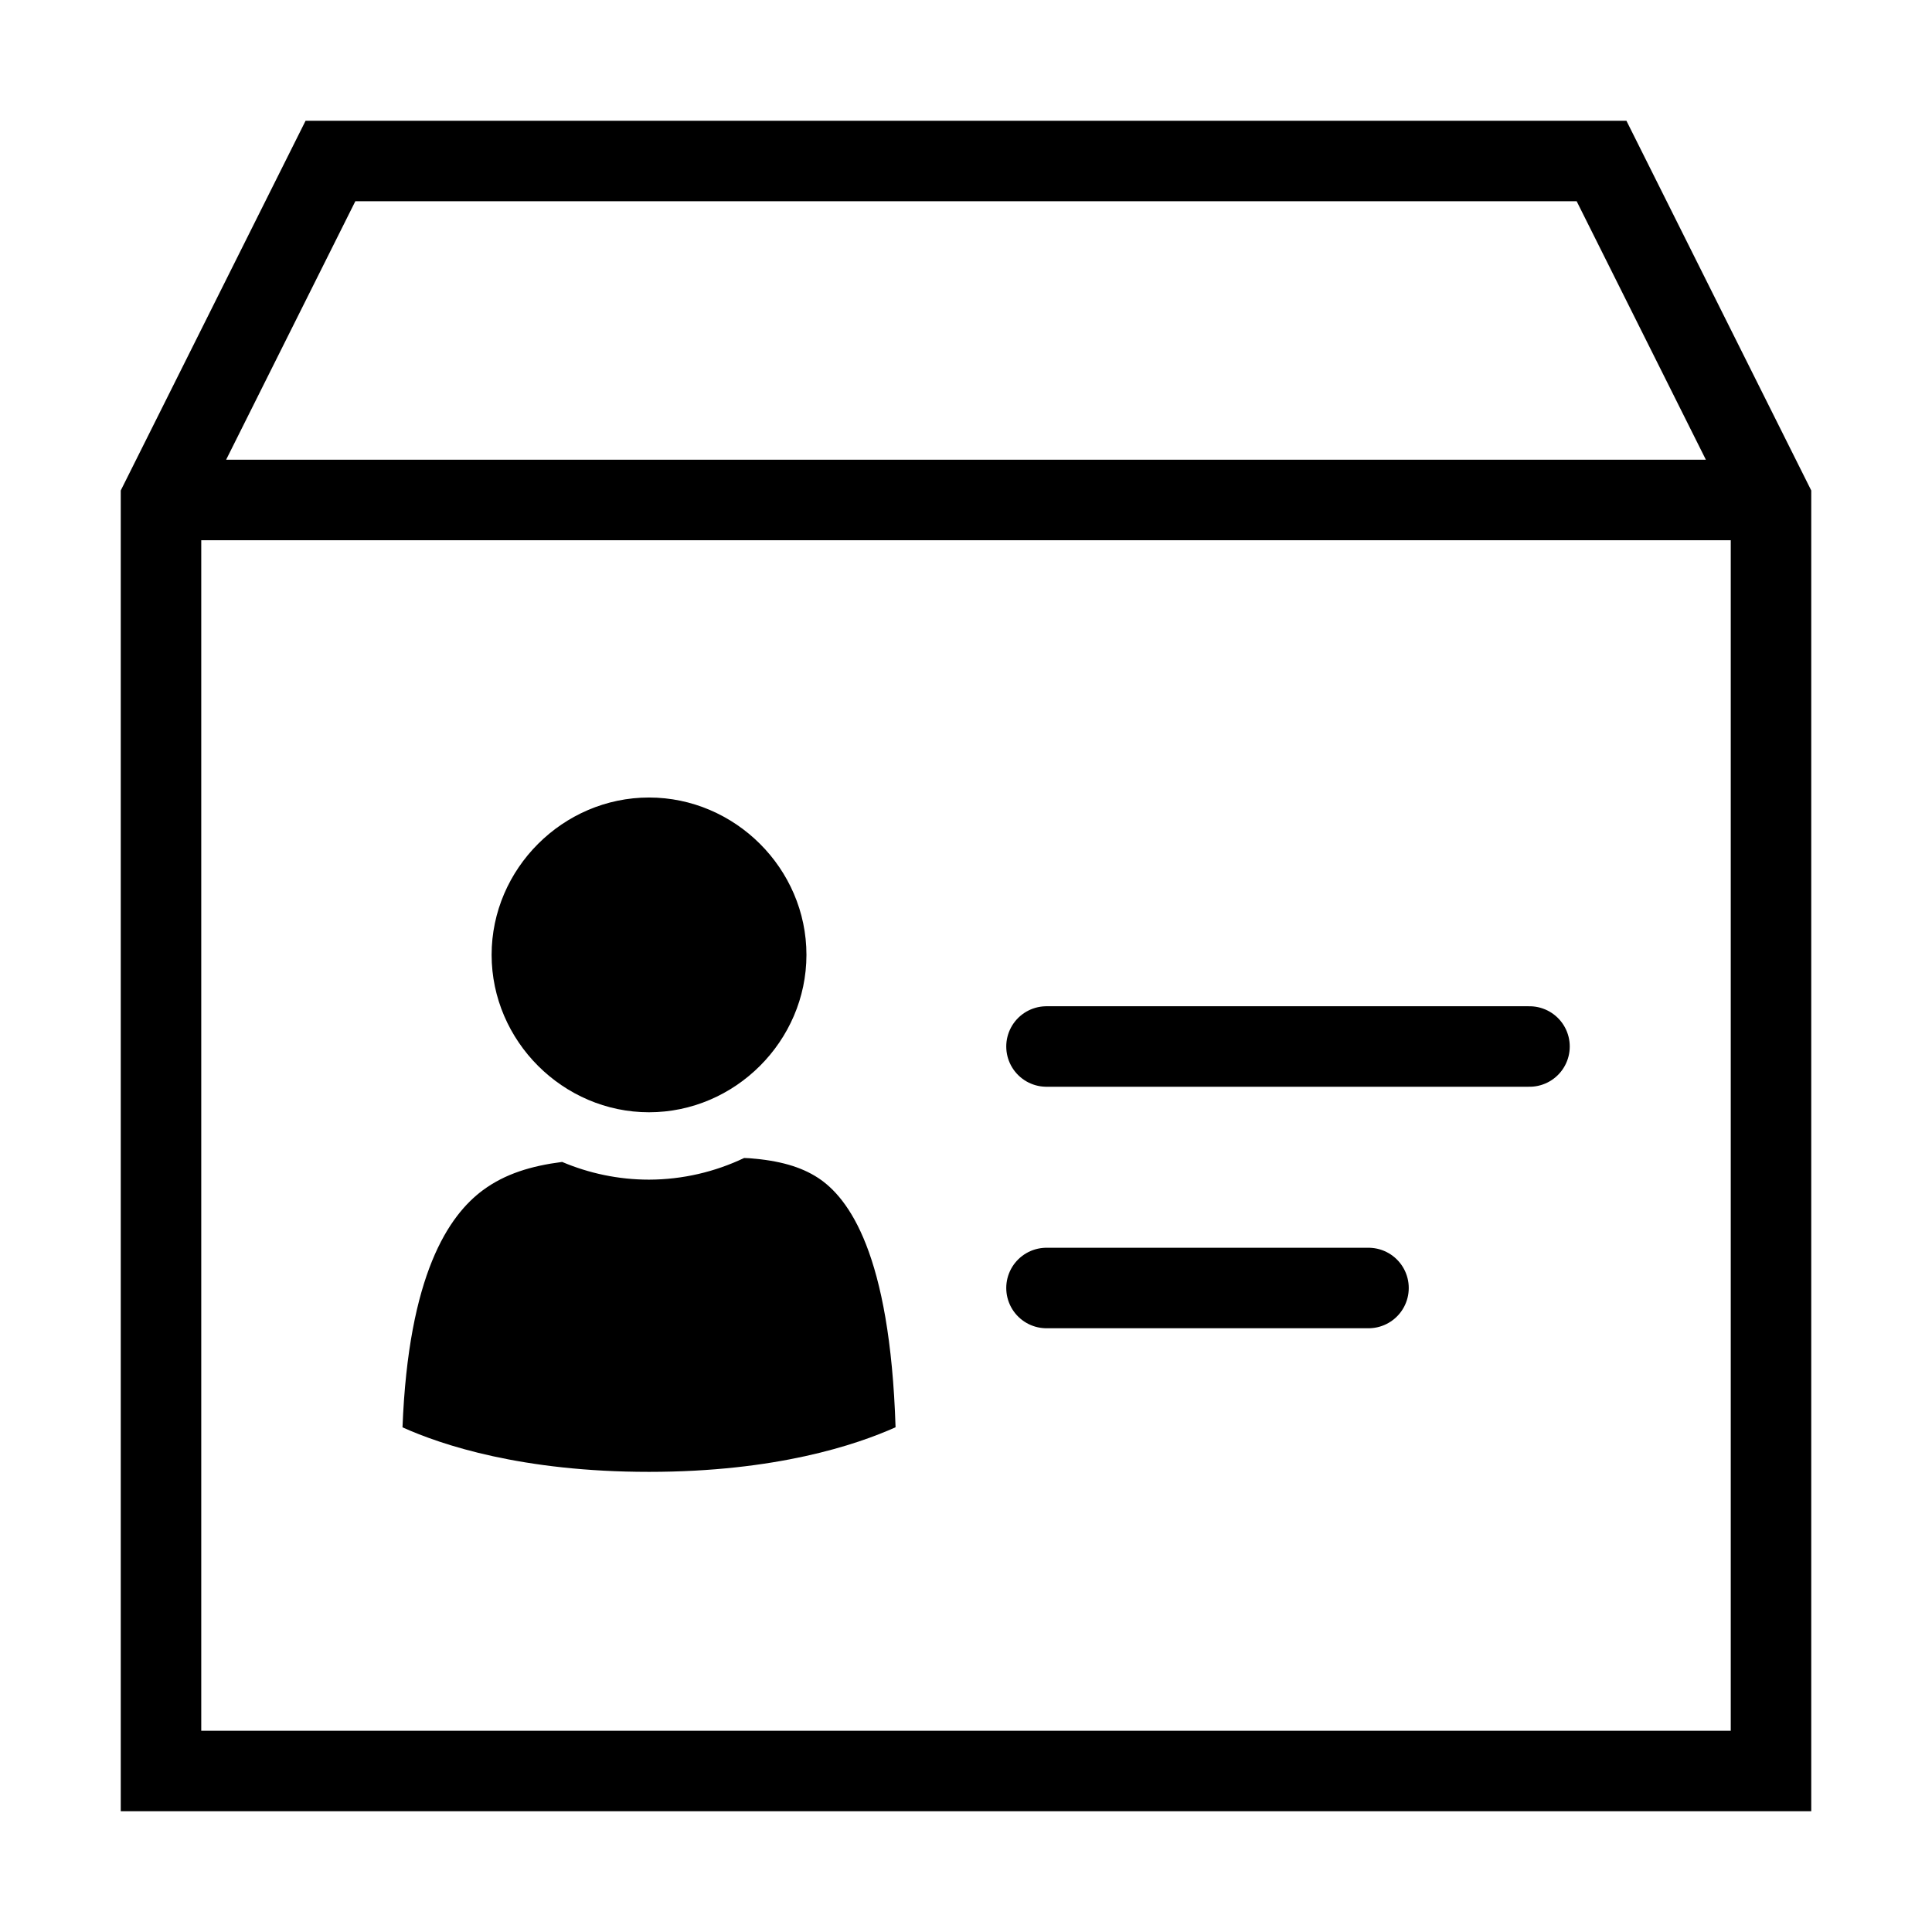
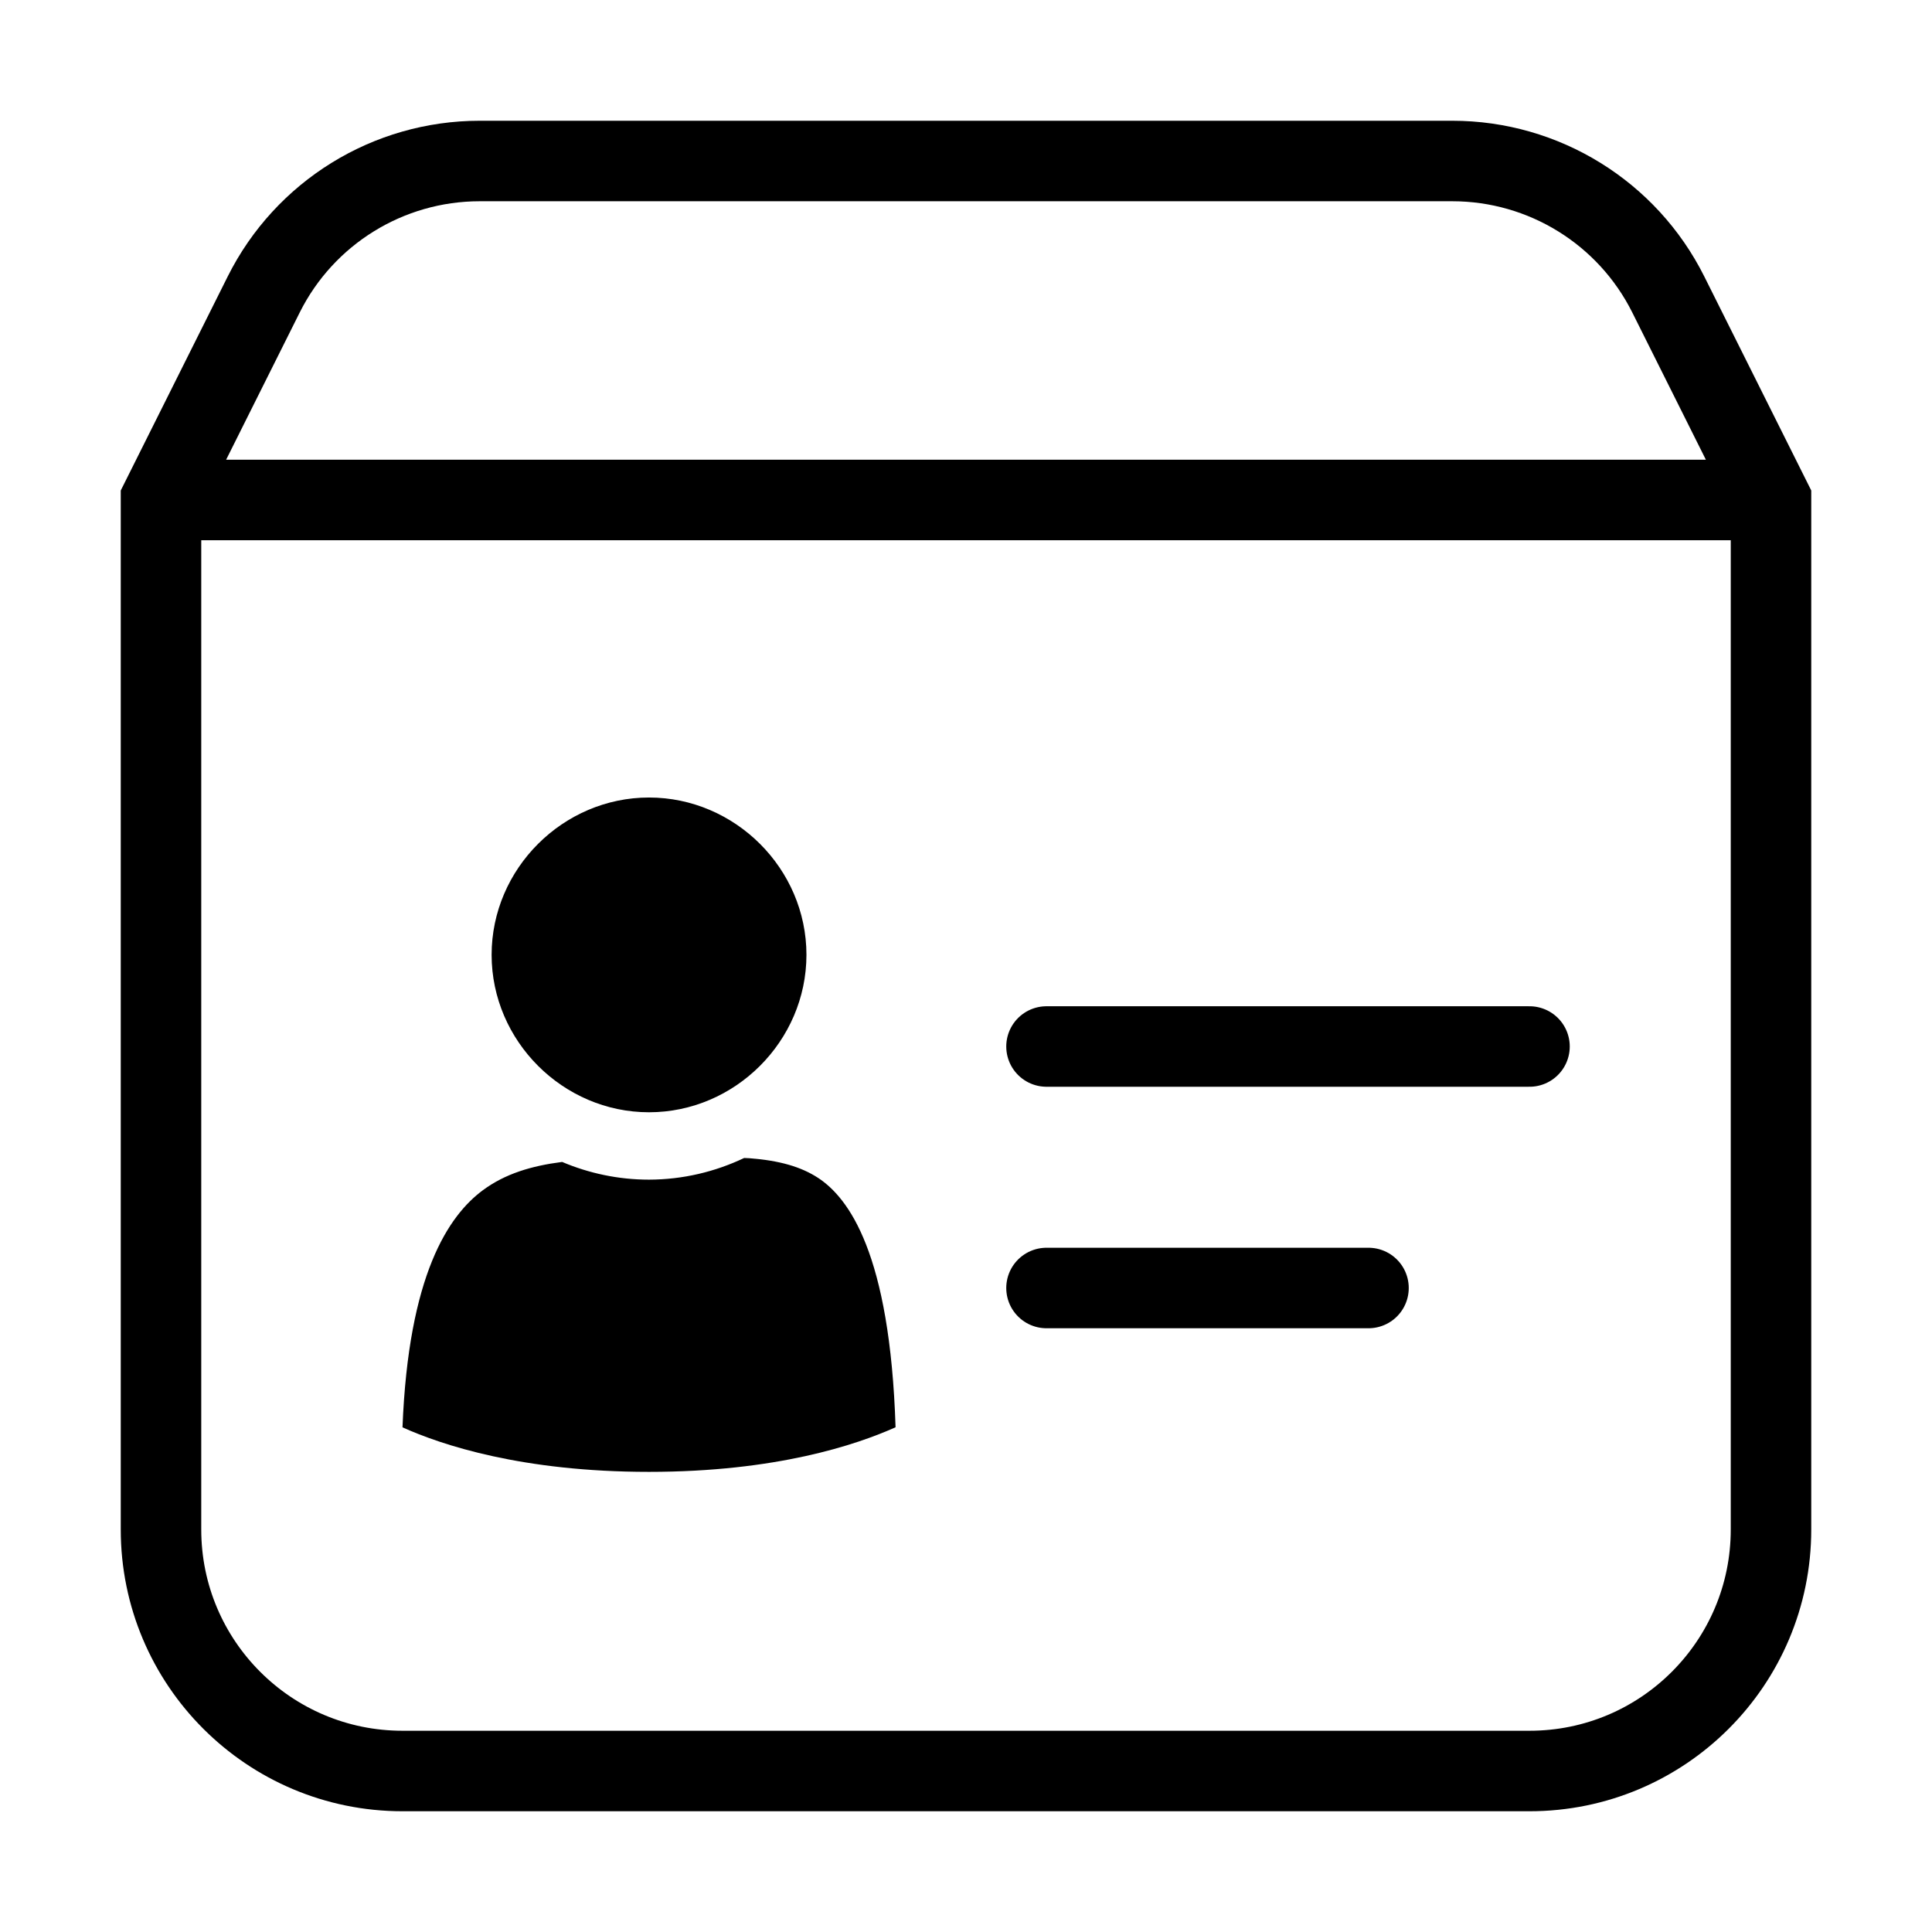
<svg xmlns="http://www.w3.org/2000/svg" width="24" height="24" viewBox="0 0 24 24" fill="none">
-   <path d="M22 6.211L19.895 2H4.105L2 6.211V22H22V6.211ZM2 6.211H22" stroke="black" />
+   <path d="M22 6.211L20.724 3.658C20.216 2.642 19.177 2 18.041 2H5.959C4.823 2 3.784 2.642 3.276 3.658L2 6.211V19C2 20.657 3.343 22 5 22H19C20.657 22 22 20.657 22 19V6.211ZM2 6.211H22" stroke="black" />
  <path d="M9.311 14.388C9.677 14.416 9.949 14.492 10.164 14.633C10.54 14.881 11.056 15.564 11.125 17.73C10.639 17.948 9.641 18.284 8.062 18.284C6.485 18.284 5.487 17.95 5 17.731C5.074 15.831 5.573 15.1 6 14.784C6.274 14.582 6.599 14.483 6.983 14.434C7.316 14.575 7.681 14.654 8.062 14.654C8.484 14.653 8.884 14.556 9.244 14.385C9.266 14.386 9.288 14.386 9.311 14.388Z" fill="black" />
  <path d="M8.062 9.907C9.13 9.907 10.018 10.79 10.018 11.862C10.017 12.933 9.13 13.817 8.062 13.817C6.995 13.817 6.108 12.933 6.107 11.862C6.107 10.79 6.995 9.907 8.062 9.907Z" fill="black" />
  <path d="M13 13H19" stroke="black" stroke-linecap="round" stroke-linejoin="round" />
  <path d="M13 16H17" stroke="black" stroke-linecap="round" stroke-linejoin="round" />
</svg>
